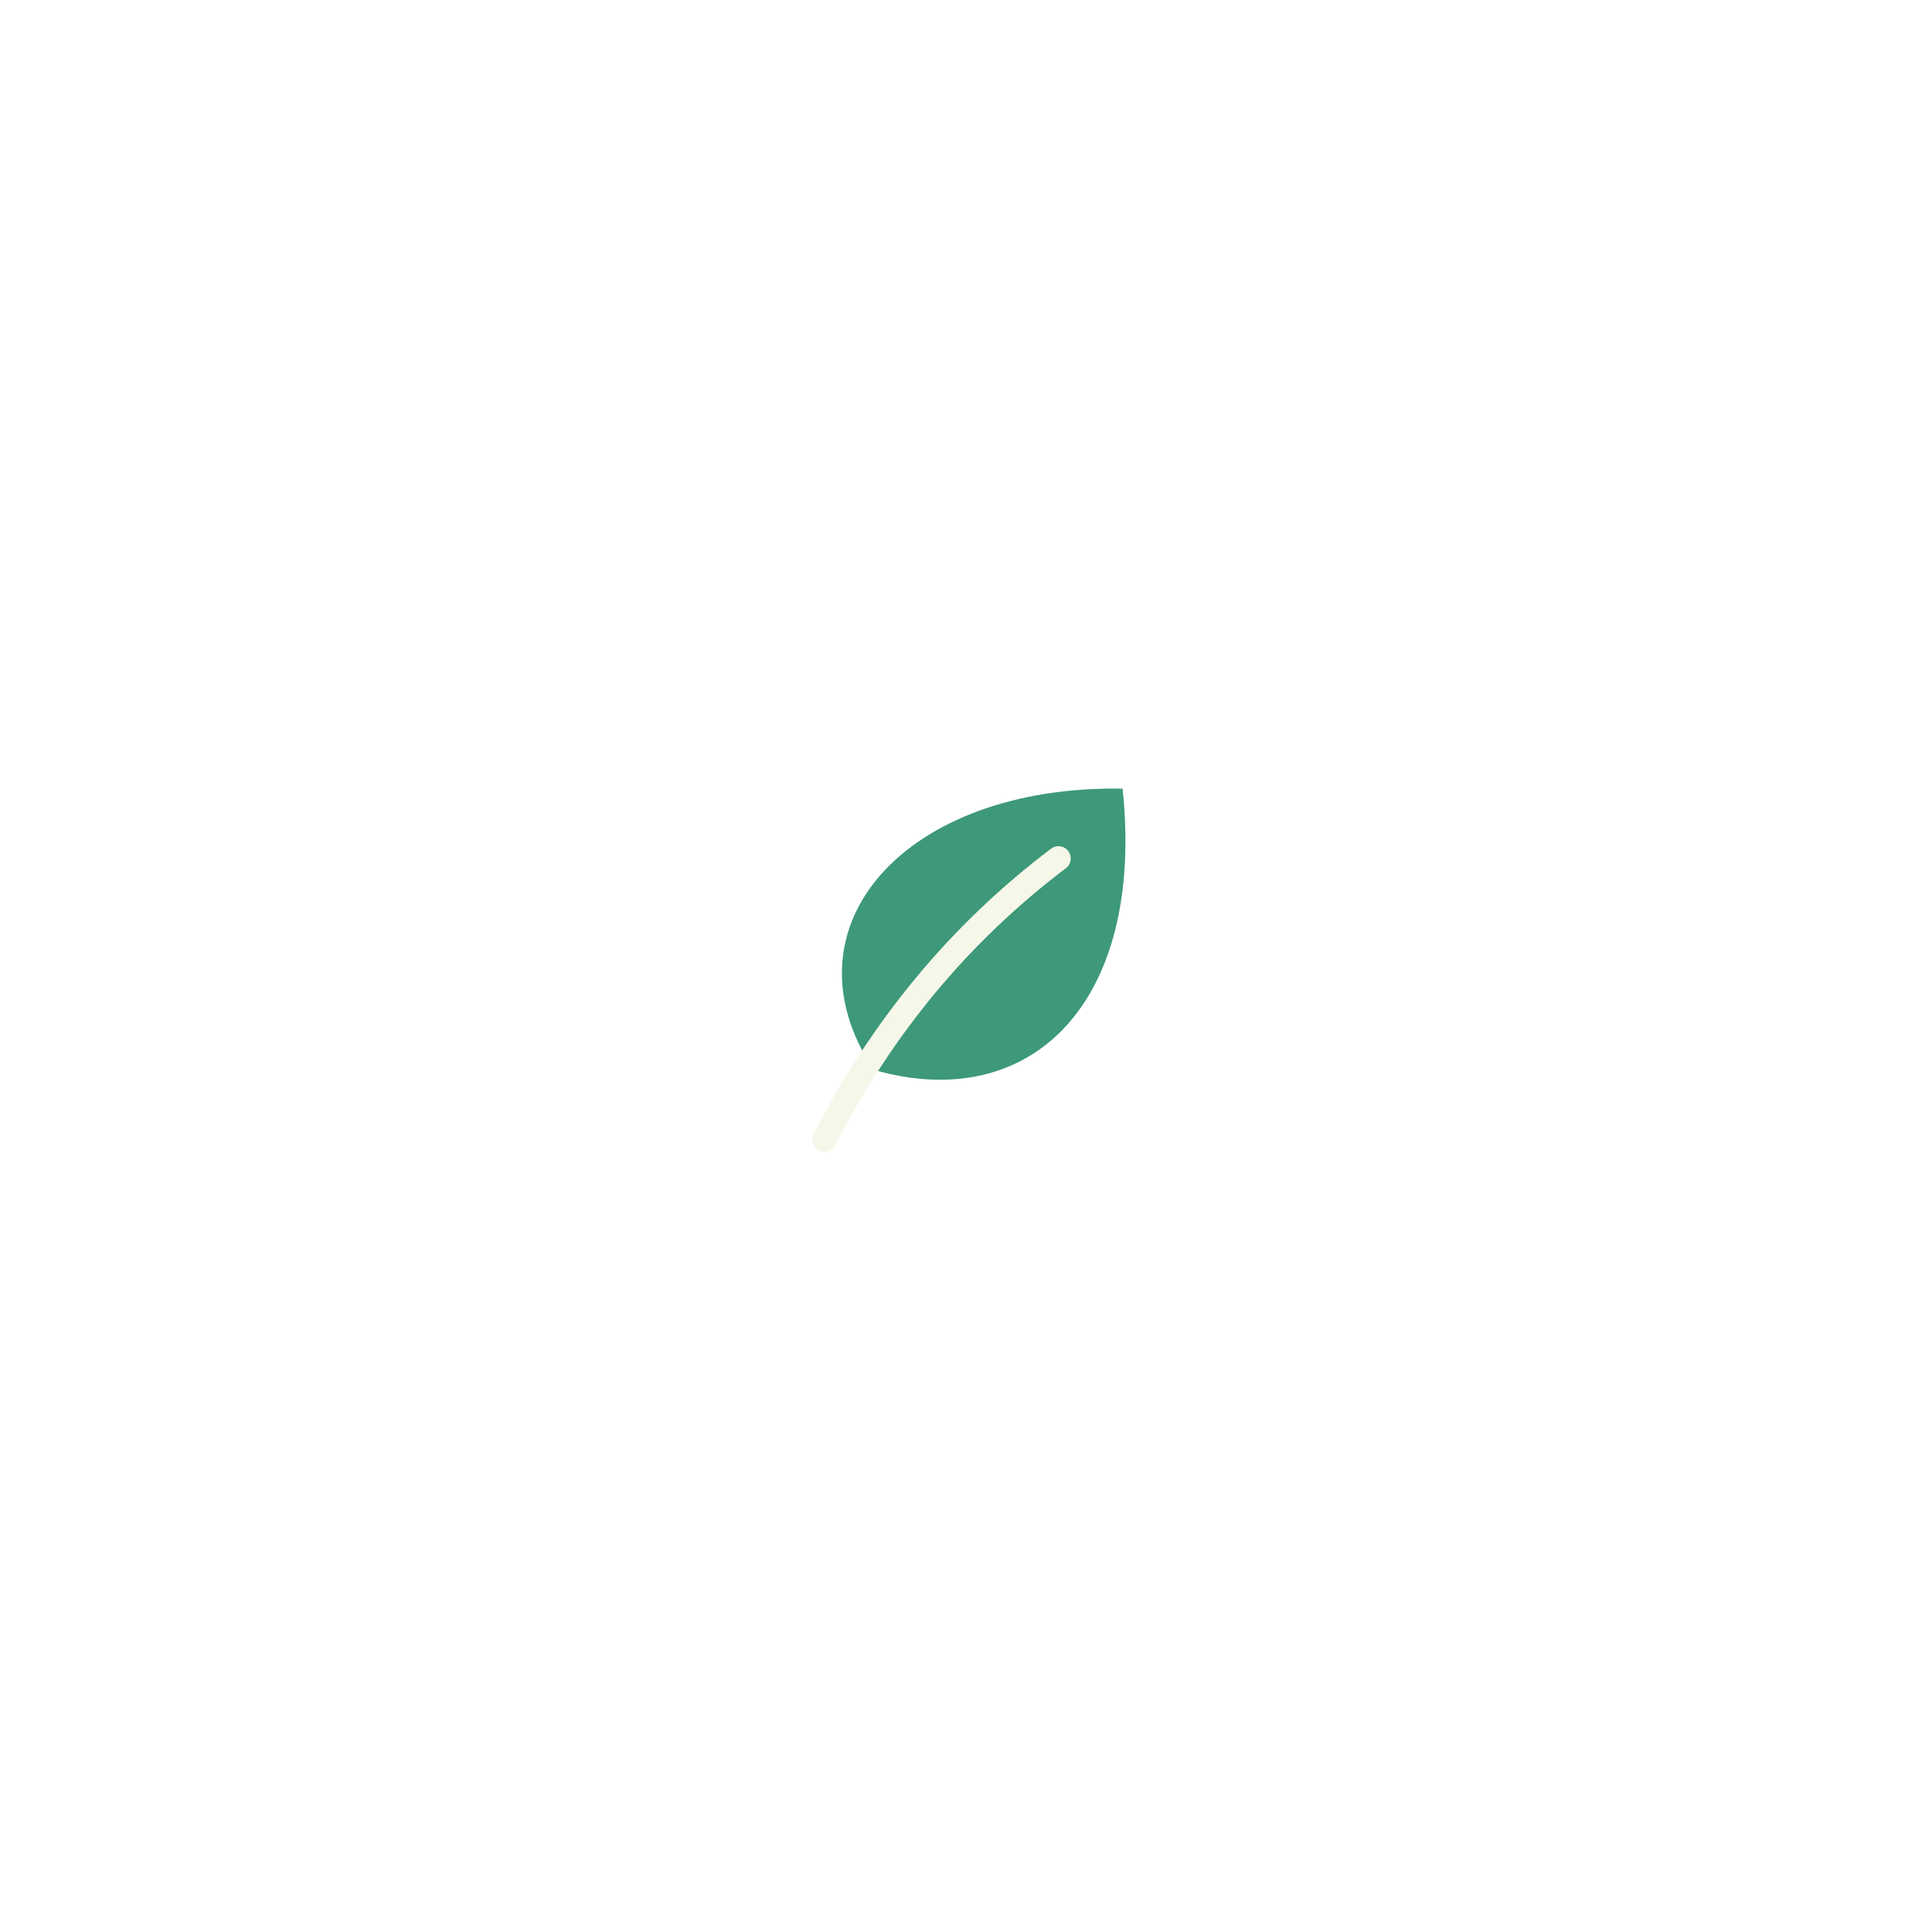
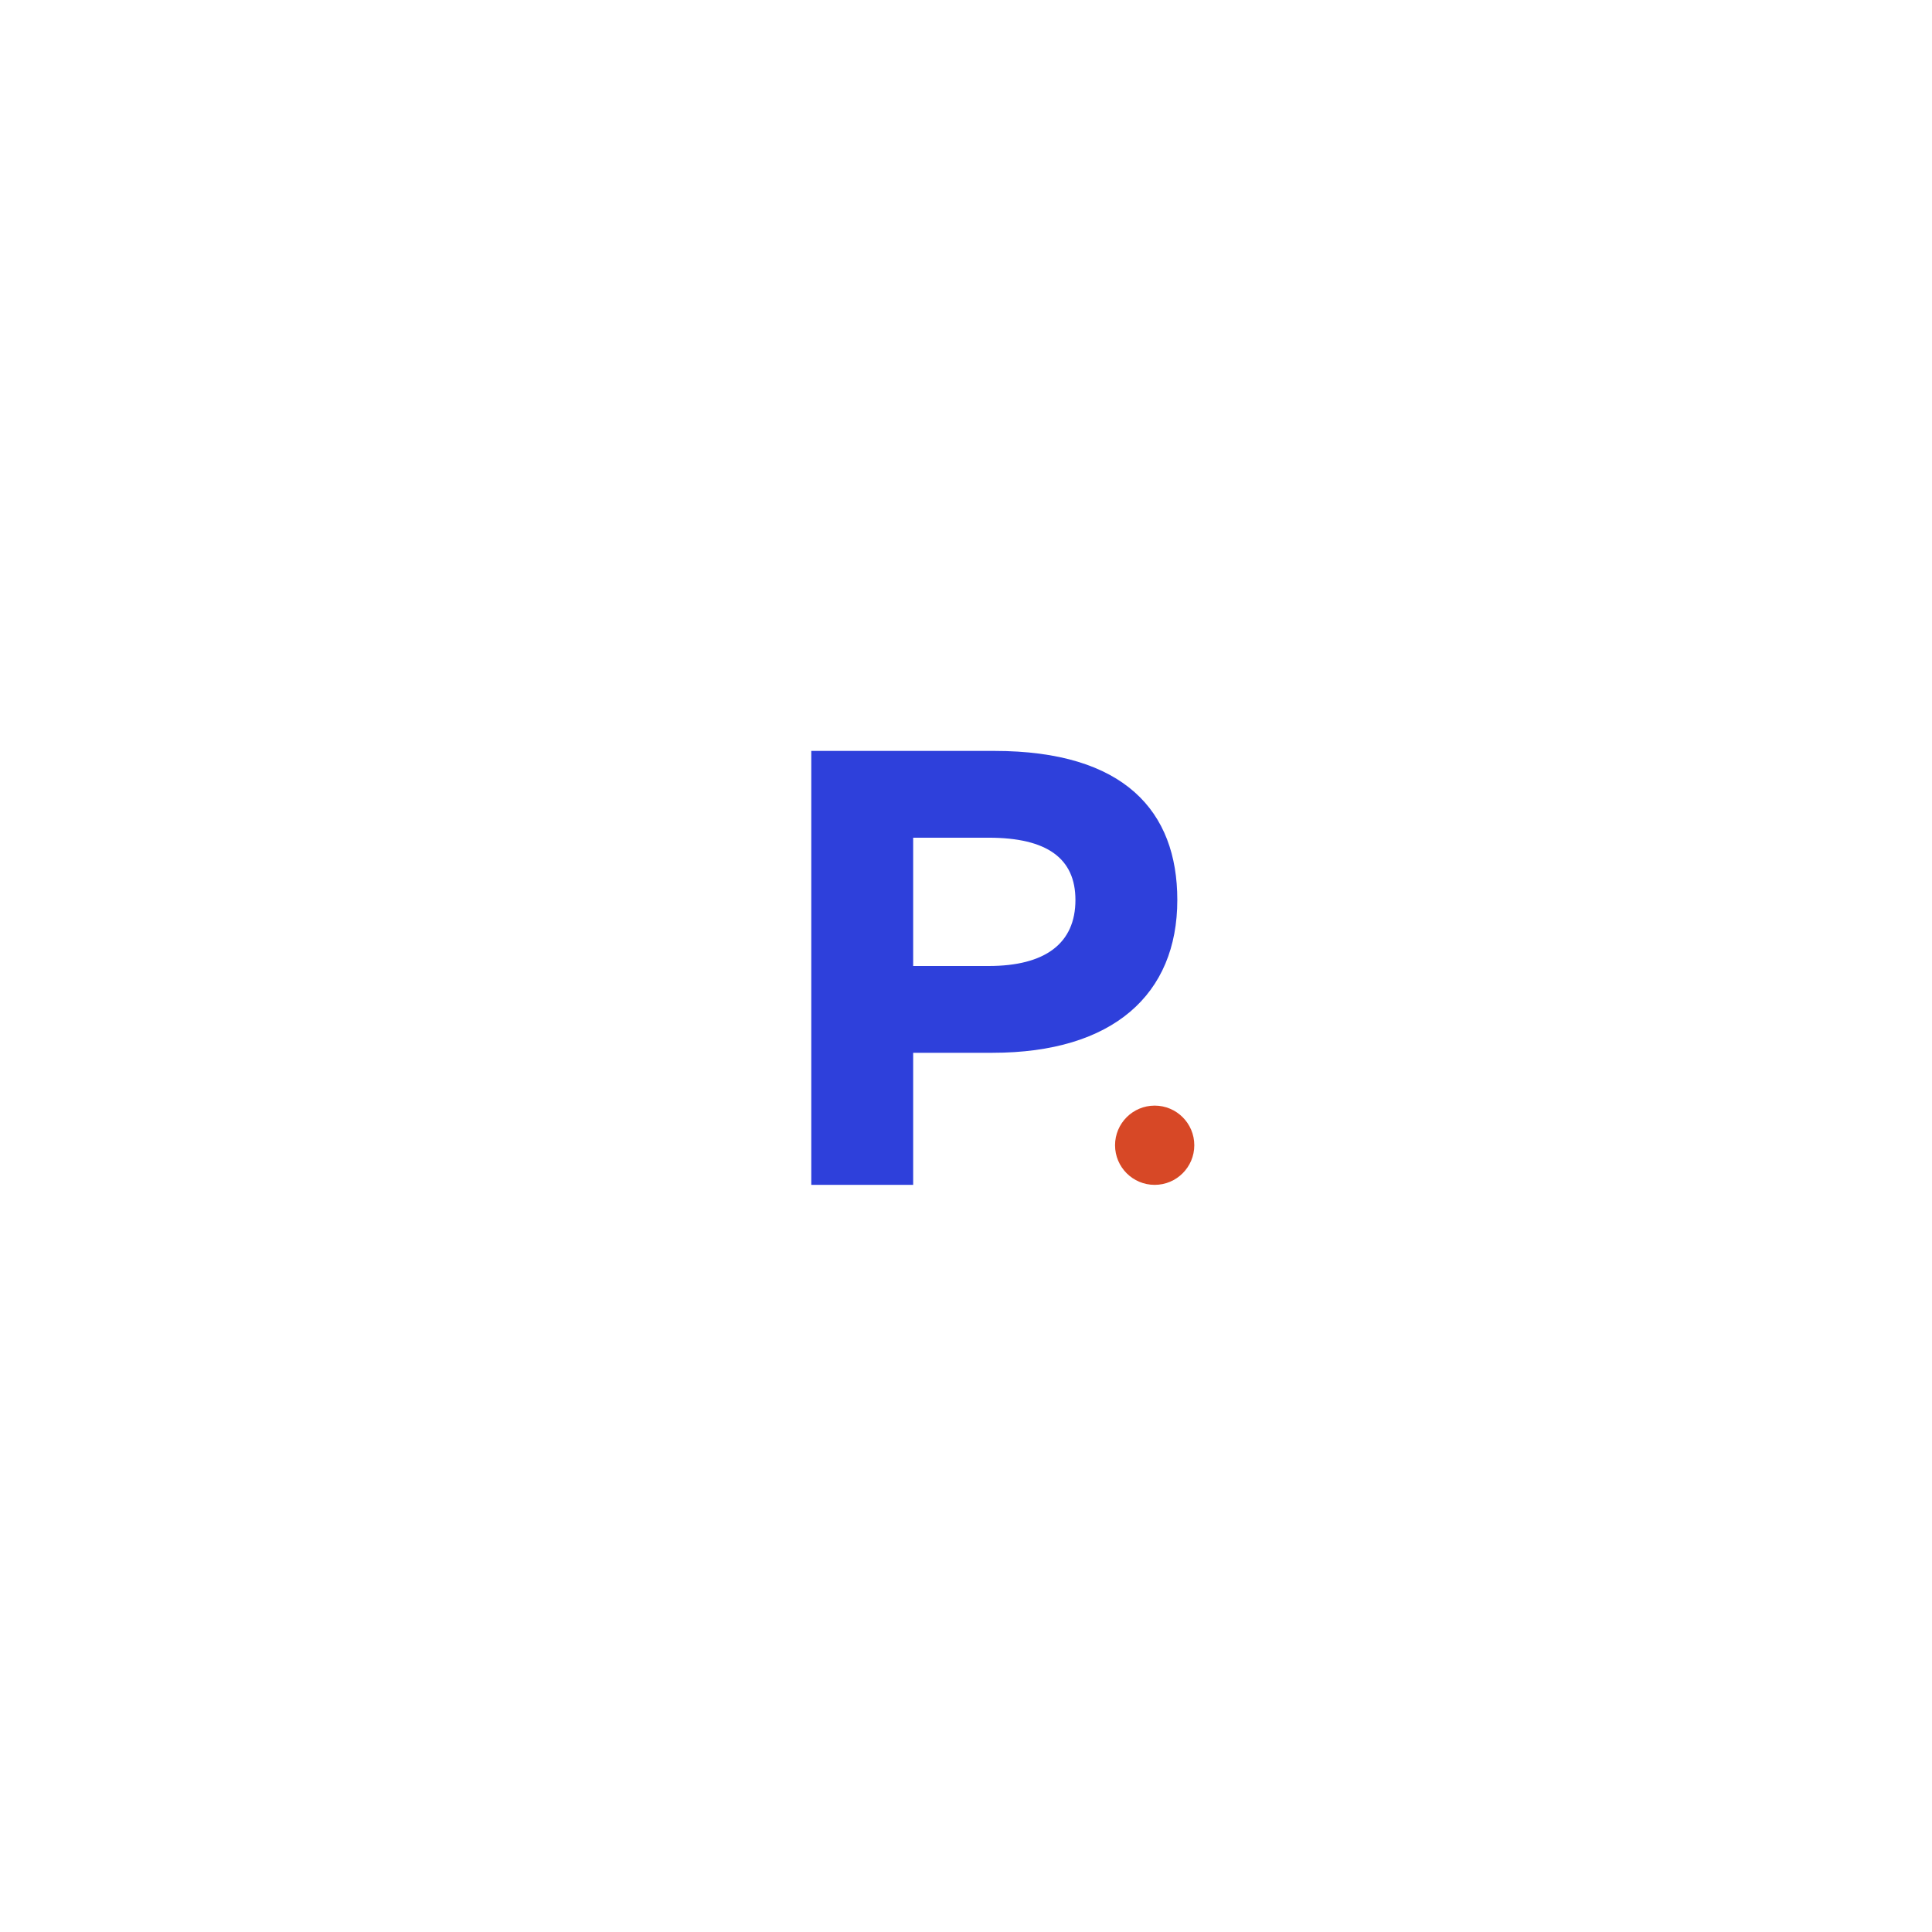
<svg xmlns="http://www.w3.org/2000/svg" width="1024" height="1024" viewBox="0 0 1024 1024">
-   <path d="M463 567 C413 491 480 416 595 418 C607 532 546 591 463 567Z" fill="#3d9979" />
-   <path d="M437 604 Q483 514 561 455" fill="none" stroke="#f5f7e9" stroke-width="13" stroke-linecap="round" />
+   <path fill="#2e40db" fill-rule="evenodd" d="M430 398H527C596 398 624 430 624 477C624 527 590 558 526 558H484V628H430ZM484 444V512H524C554 512 570 500 570 477C570 455 555 444 524 444Z" />
+   <circle cx="612" cy="607" r="21" fill="#d74826" />
</svg>
